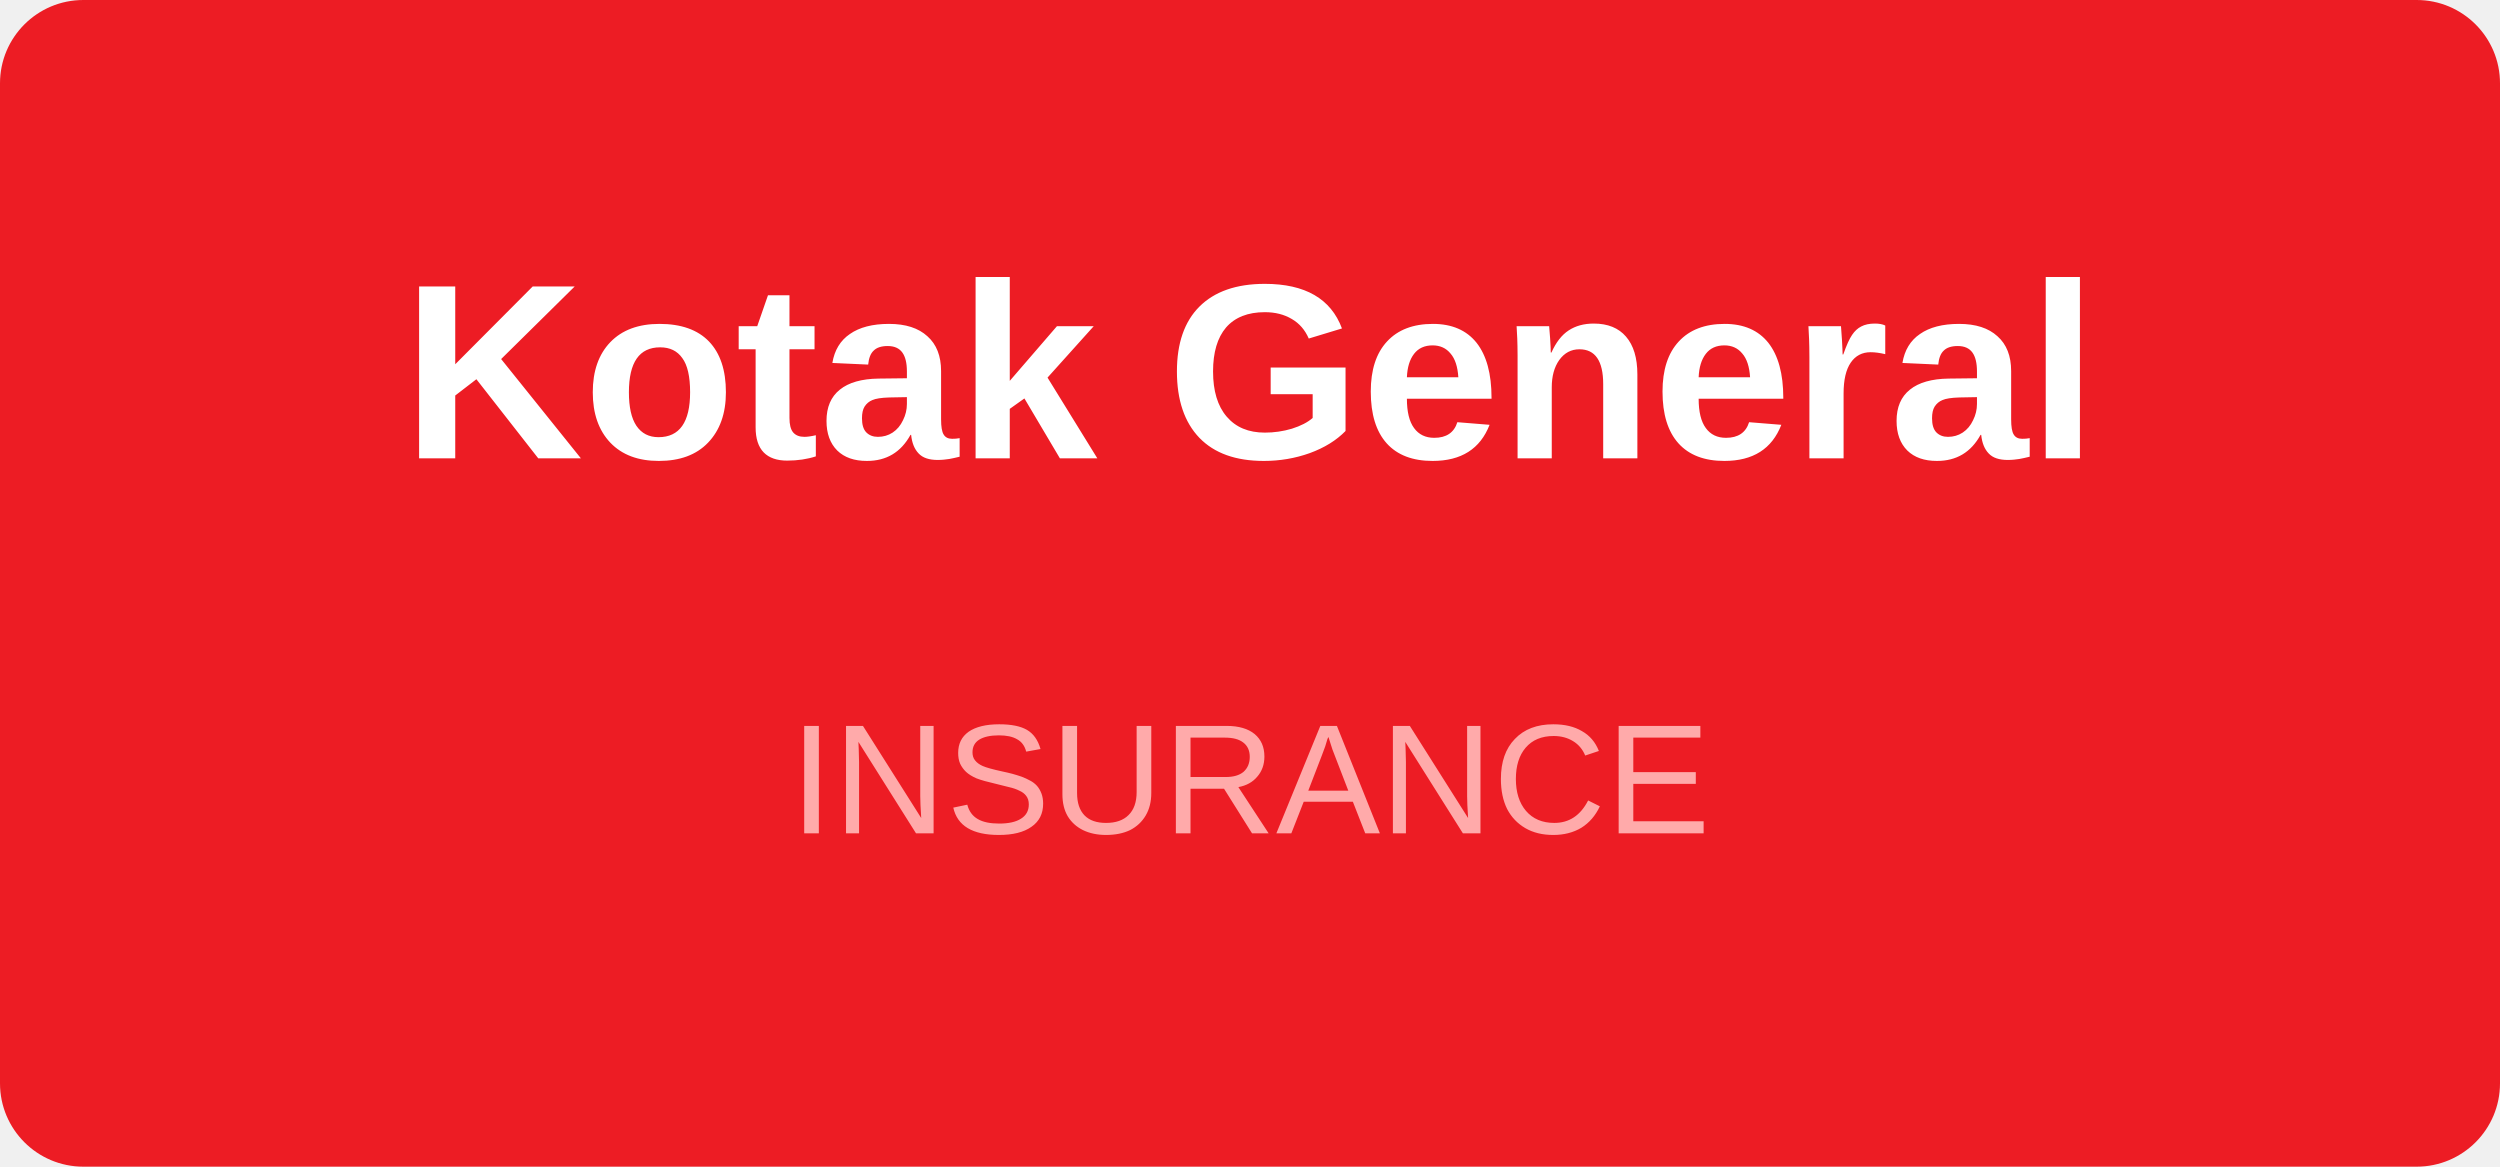
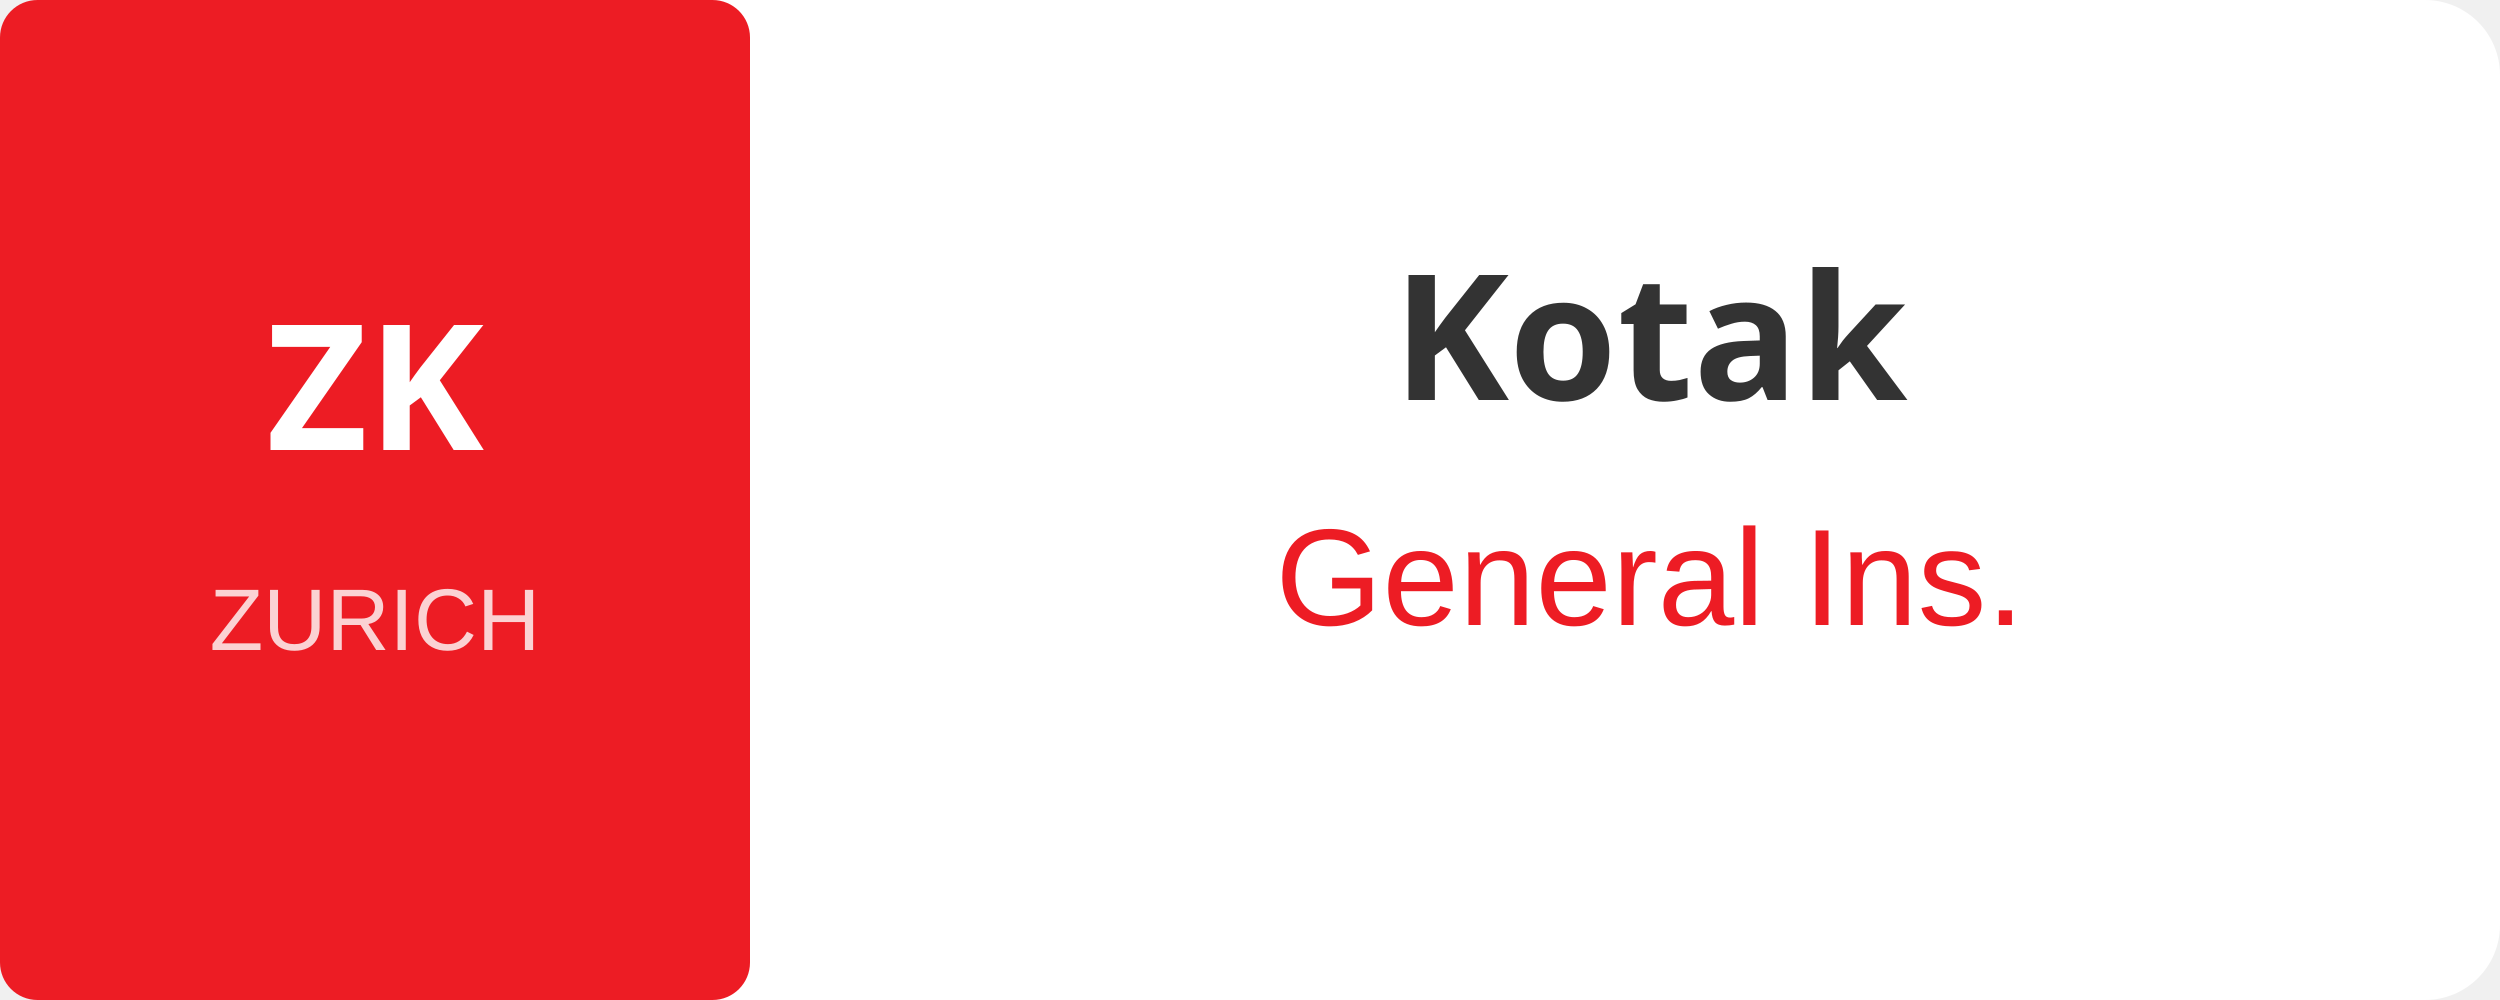
- <svg xmlns="http://www.w3.org/2000/svg" viewBox="0 0 120 56">
-   <rect width="120" height="56" fill="#ED1C24" rx="4" />
-   <text x="60" y="22" font-family="Arial,sans-serif" font-size="12" font-weight="bold" fill="white" text-anchor="middle">Kotak General</text>
-   <text x="60" y="40" font-family="Arial,sans-serif" font-size="7.5" fill="#FFAAAA" text-anchor="middle">INSURANCE</text>
+ <svg xmlns="http://www.w3.org/2000/svg" viewBox="0 0 200 80">
+   <rect width="200" height="80" fill="white" rx="6" />
+   <rect x="0" y="0" width="60" height="80" fill="#ED1C24" rx="3" />
+   <text x="30" y="36" font-family="Arial Black,sans-serif" font-size="14" font-weight="900" fill="white" text-anchor="middle">ZK</text>
+   <text x="30" y="52" font-family="Arial,sans-serif" font-size="7" fill="rgba(255,255,255,0.8)" text-anchor="middle">ZURICH</text>
+   <text x="132" y="32" font-family="Arial Black,sans-serif" font-size="14" font-weight="900" fill="#333" text-anchor="middle">Kotak</text>
+   <text x="132" y="50" font-family="Arial,sans-serif" font-size="11" fill="#ED1C24" text-anchor="middle">General Ins.</text>
</svg>
